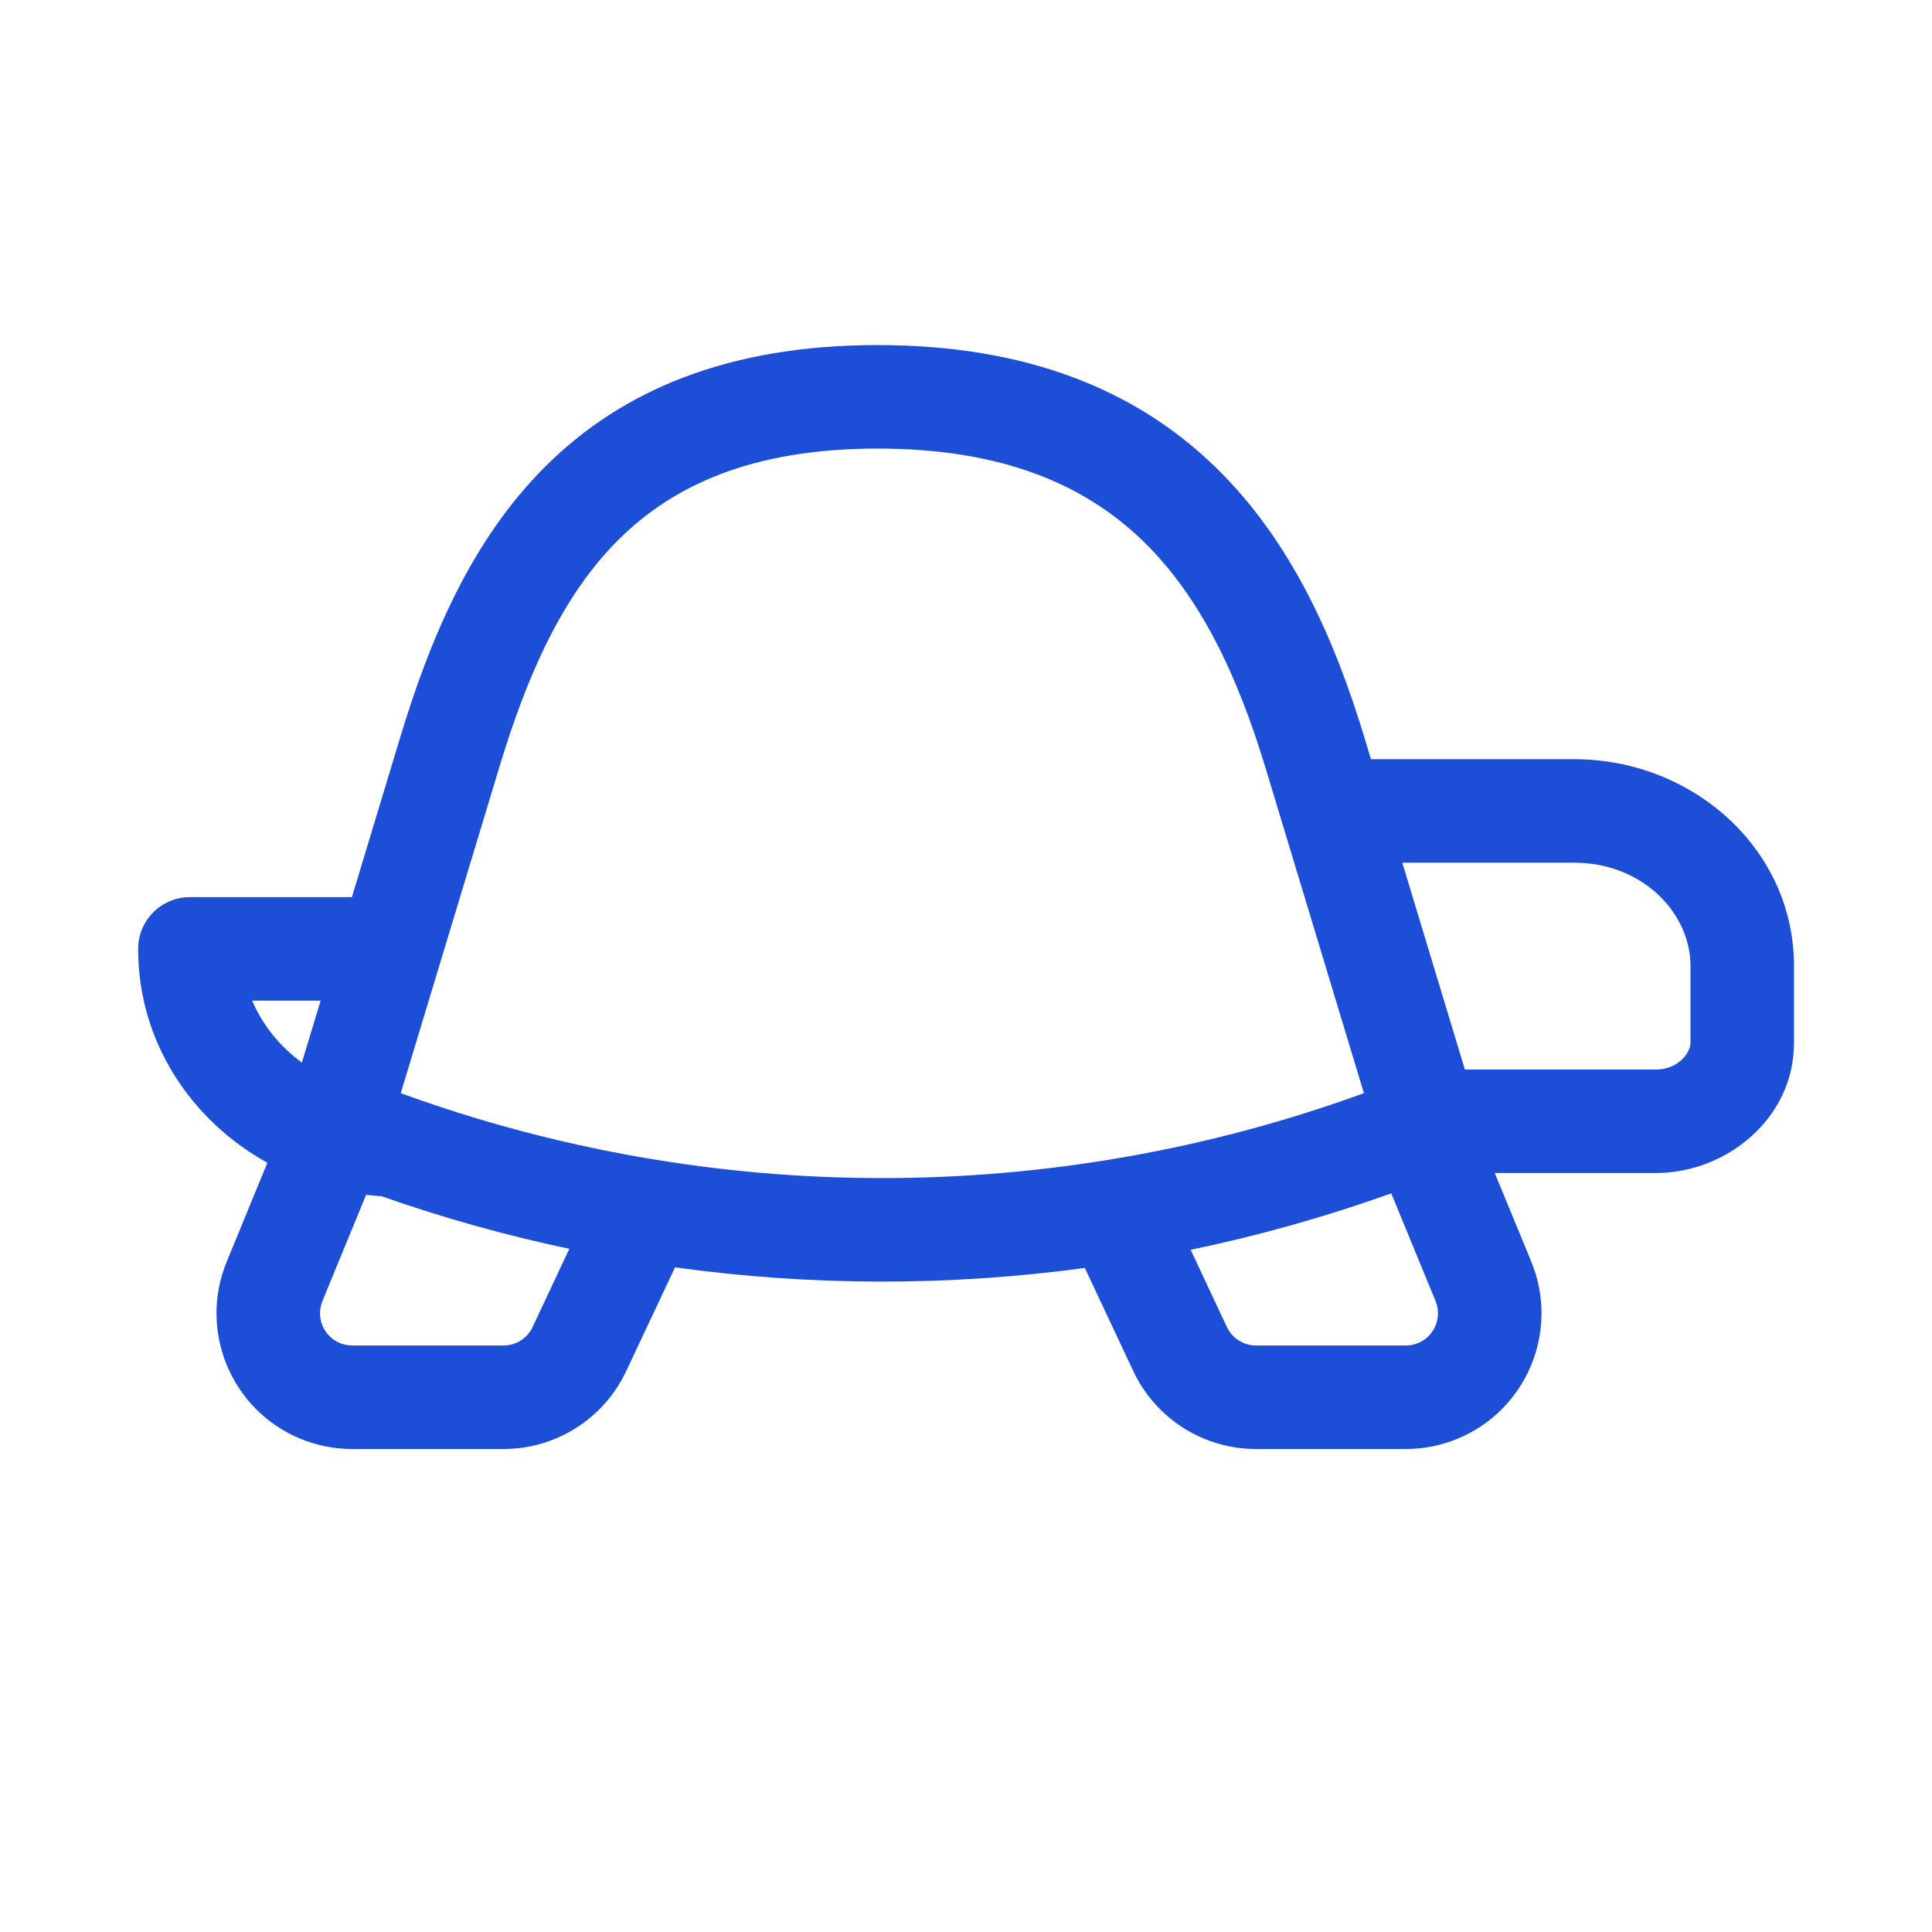
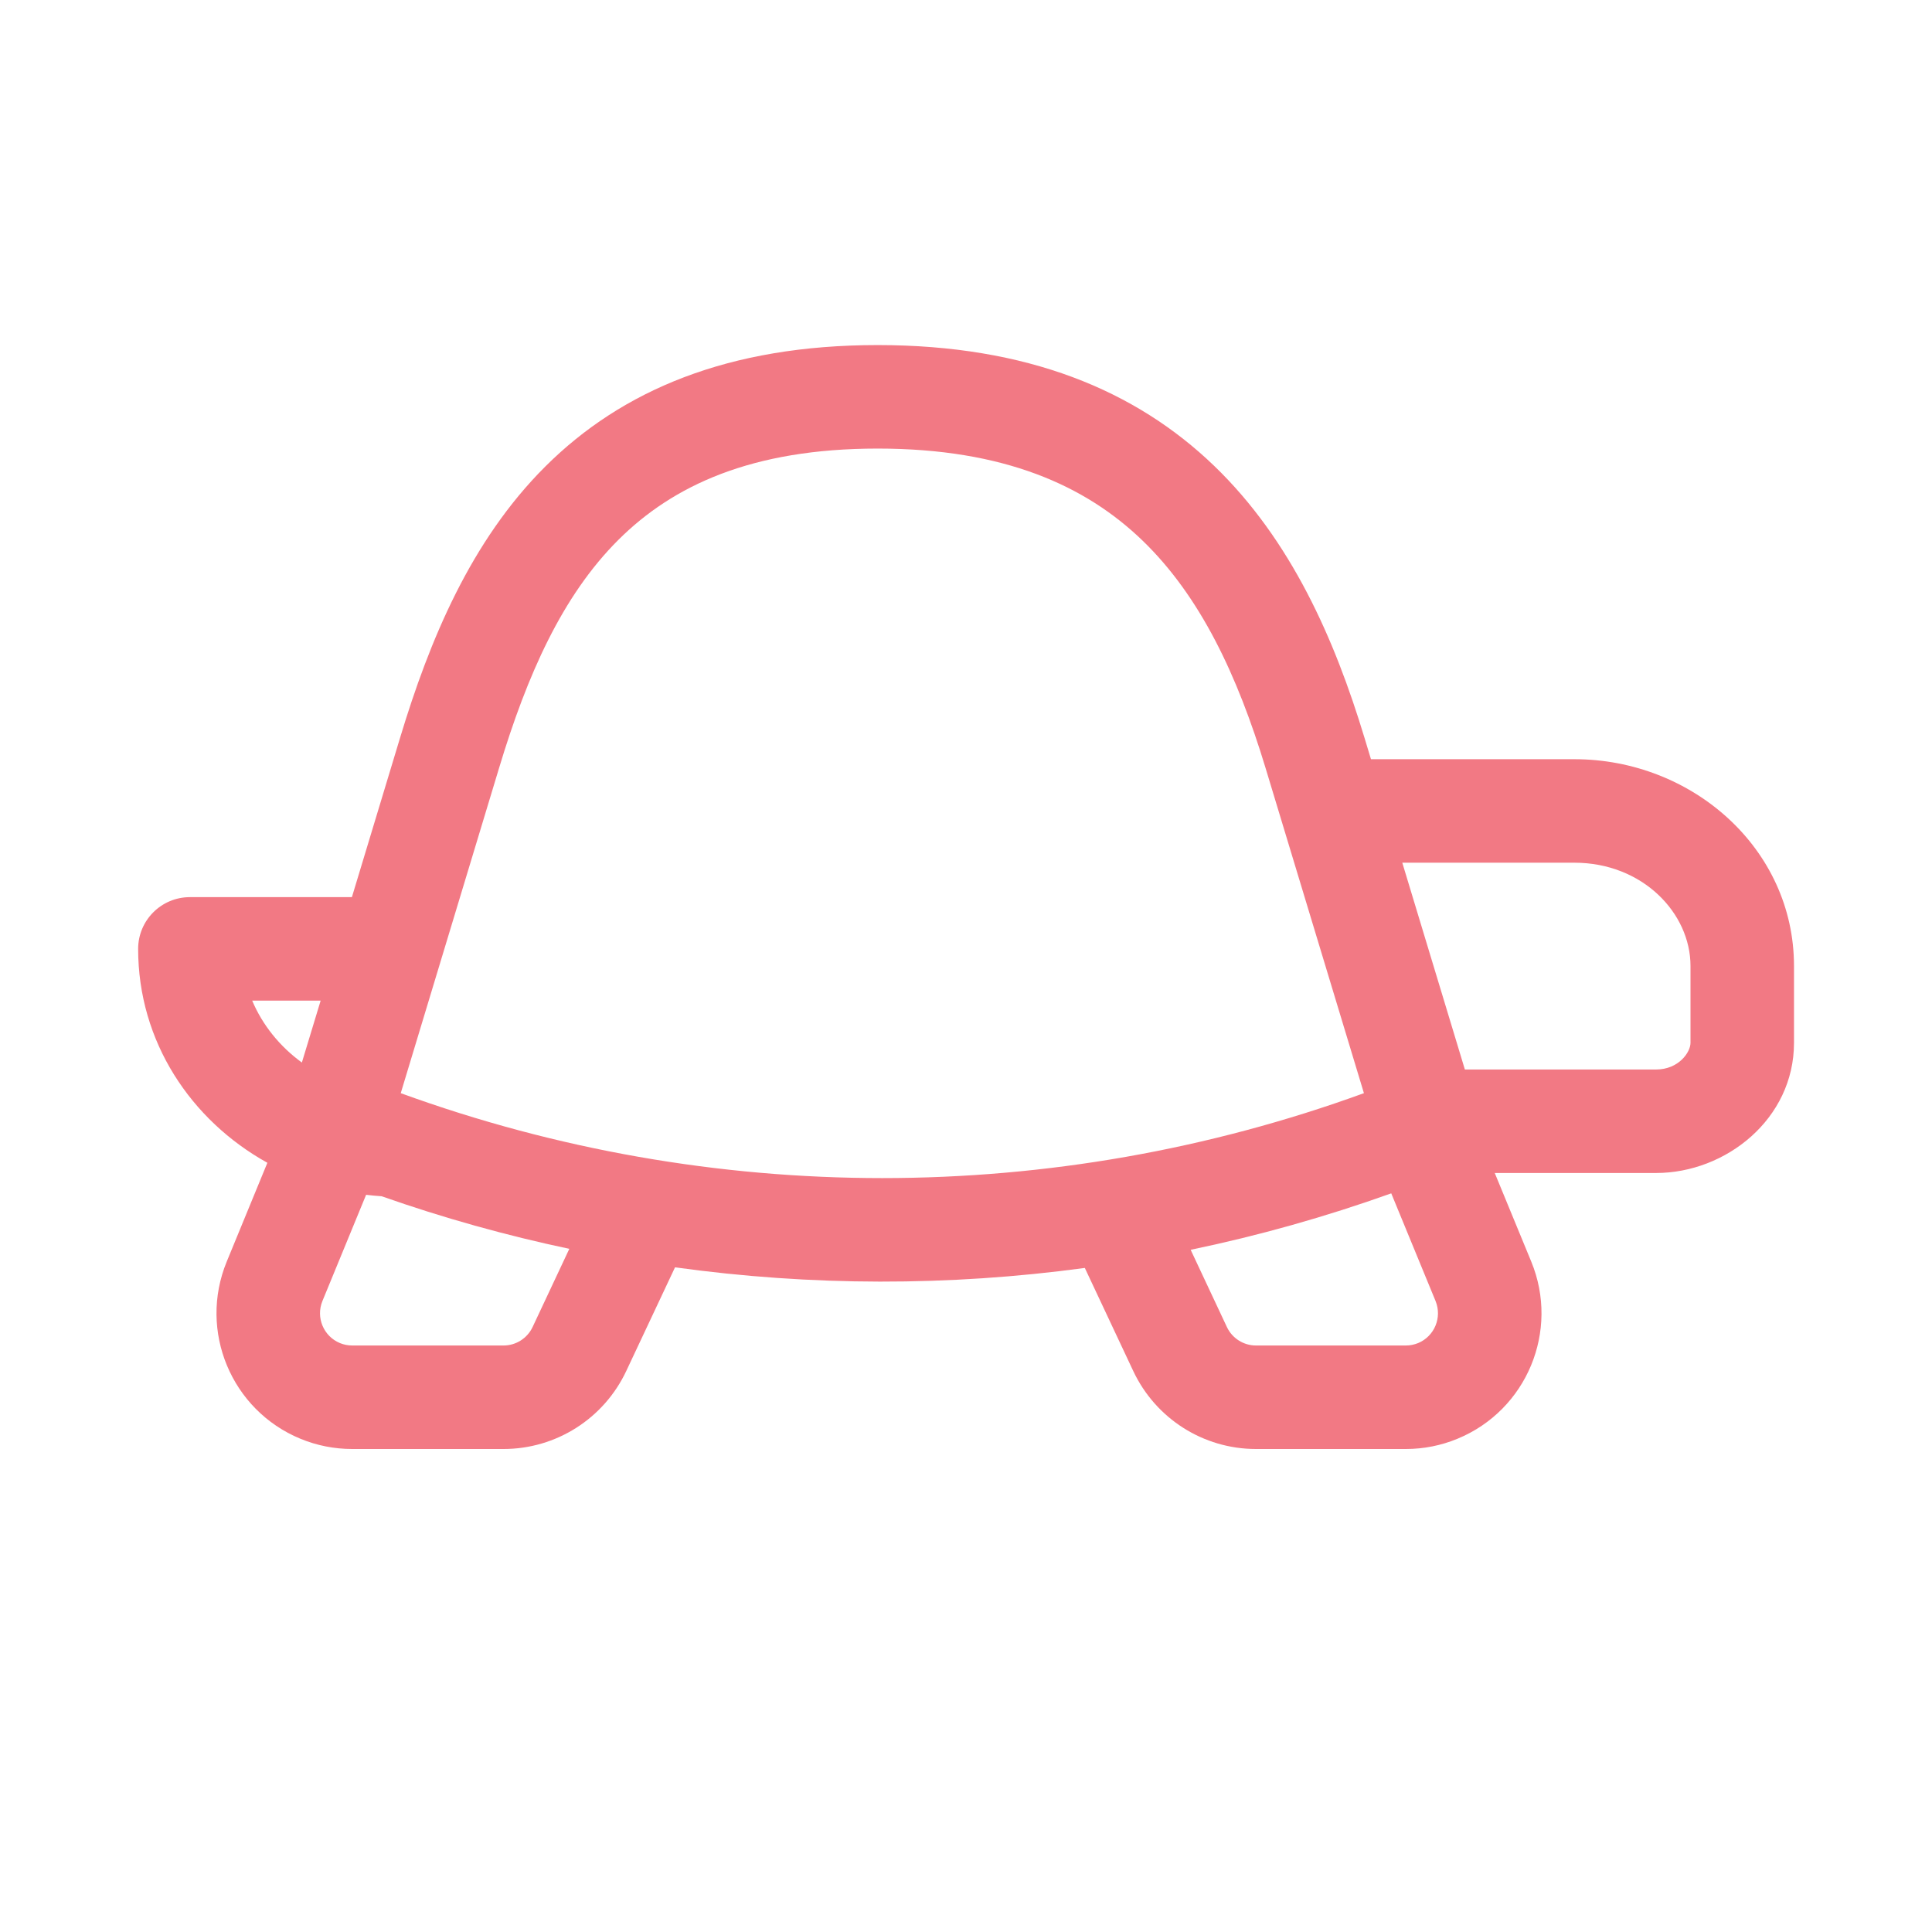
- <svg xmlns="http://www.w3.org/2000/svg" viewBox="0 0 28 28" fill="none">
-   <g id="SVGRepo_bgCarrier" stroke-width="0" />
-   <g id="SVGRepo_tracerCarrier" stroke-linecap="round" stroke-linejoin="round" />
-   <g id="SVGRepo_iconCarrier">
-     <path d="M12.72 5.001C10.555 5.001 9.012 5.656 7.903 6.761C6.822 7.839 6.227 9.274 5.798 10.693L5.1 13.002H2.752C2.338 13.002 2.002 13.338 2.002 13.752C2.002 15.096 2.766 16.236 3.875 16.852L3.286 18.284C2.873 19.288 3.351 20.438 4.355 20.852C4.592 20.95 4.847 21 5.104 21H7.298C8.06 21 8.752 20.559 9.076 19.87L9.783 18.367C11.753 18.64 13.751 18.643 15.722 18.376L16.424 19.87C16.748 20.559 17.44 21 18.202 21H20.375C20.632 21 20.886 20.95 21.124 20.851C22.128 20.437 22.605 19.287 22.192 18.284L21.663 17H24C25.013 17 26 16.216 26 15.114V14C26 12.294 24.52 11.003 22.818 11.003H19.869L19.775 10.692C19.342 9.261 18.712 7.827 17.597 6.752C16.458 5.655 14.887 5.001 12.72 5.001ZM21.23 15.5L20.323 12.503H22.818C23.803 12.503 24.5 13.231 24.5 14V15.114C24.5 15.249 24.33 15.5 24 15.5H21.23ZM20.163 17.295L20.805 18.855C20.903 19.094 20.789 19.367 20.552 19.465C20.495 19.488 20.435 19.5 20.375 19.5H18.202C18.023 19.5 17.858 19.396 17.781 19.232L17.256 18.113C18.238 17.909 19.209 17.636 20.163 17.295ZM8.251 18.099L7.719 19.232C7.642 19.396 7.477 19.5 7.298 19.5H5.104C5.043 19.5 4.983 19.488 4.927 19.465C4.689 19.367 4.575 19.094 4.673 18.855L5.306 17.316C5.38 17.325 5.455 17.332 5.531 17.337C6.424 17.651 7.333 17.905 8.251 18.099ZM4.647 14.502L4.375 15.399C4.053 15.165 3.803 14.853 3.655 14.502H4.647ZM7.234 11.127C7.641 9.778 8.149 8.634 8.962 7.824C9.748 7.041 10.888 6.501 12.72 6.501C14.557 6.501 15.736 7.042 16.556 7.832C17.399 8.645 17.935 9.791 18.34 11.126L19.767 15.843C15.258 17.484 10.316 17.484 5.808 15.843L7.234 11.127Z" fill="#1d4ed8" />
-   </g>
+ <svg xmlns="http://www.w3.org/2000/svg" width="28" height="28" viewBox="0 0 28 28" fill="none">
+   <path d="M12.72 5.001C10.555 5.001 9.012 5.656 7.903 6.761C6.822 7.839 6.227 9.274 5.798 10.693L5.1 13.002H2.752C2.338 13.002 2.002 13.338 2.002 13.752C2.002 15.096 2.766 16.236 3.875 16.852L3.286 18.284C2.873 19.288 3.351 20.438 4.355 20.852C4.592 20.95 4.847 21 5.104 21H7.298C8.06 21 8.752 20.559 9.076 19.87L9.783 18.367C11.753 18.64 13.751 18.643 15.722 18.376L16.424 19.87C16.748 20.559 17.44 21 18.202 21H20.375C20.632 21 20.886 20.95 21.124 20.851C22.128 20.437 22.605 19.287 22.192 18.284L21.663 17H24C25.013 17 26 16.216 26 15.114V14C26 12.294 24.52 11.003 22.818 11.003H19.869L19.775 10.692C19.342 9.261 18.712 7.827 17.597 6.752C16.458 5.655 14.887 5.001 12.72 5.001ZM21.23 15.5L20.323 12.503H22.818C23.803 12.503 24.5 13.231 24.5 14V15.114C24.5 15.249 24.33 15.5 24 15.5H21.23ZM20.163 17.295L20.805 18.855C20.903 19.094 20.789 19.367 20.552 19.465C20.495 19.488 20.435 19.5 20.375 19.5H18.202C18.023 19.5 17.858 19.396 17.781 19.232L17.256 18.113C18.238 17.909 19.209 17.636 20.163 17.295ZM8.251 18.099L7.719 19.232C7.642 19.396 7.477 19.5 7.298 19.5H5.104C5.043 19.5 4.983 19.488 4.927 19.465C4.689 19.367 4.575 19.094 4.673 18.855L5.306 17.316C5.38 17.325 5.455 17.332 5.531 17.337C6.424 17.651 7.333 17.905 8.251 18.099ZM4.647 14.502L4.375 15.399C4.053 15.165 3.803 14.853 3.655 14.502H4.647ZM7.234 11.127C7.641 9.778 8.149 8.634 8.962 7.824C9.748 7.041 10.888 6.501 12.72 6.501C14.557 6.501 15.736 7.042 16.556 7.832C17.399 8.645 17.935 9.791 18.34 11.126L19.767 15.843C15.258 17.484 10.316 17.484 5.808 15.843L7.234 11.127Z" fill="#F27984" />
</svg>
